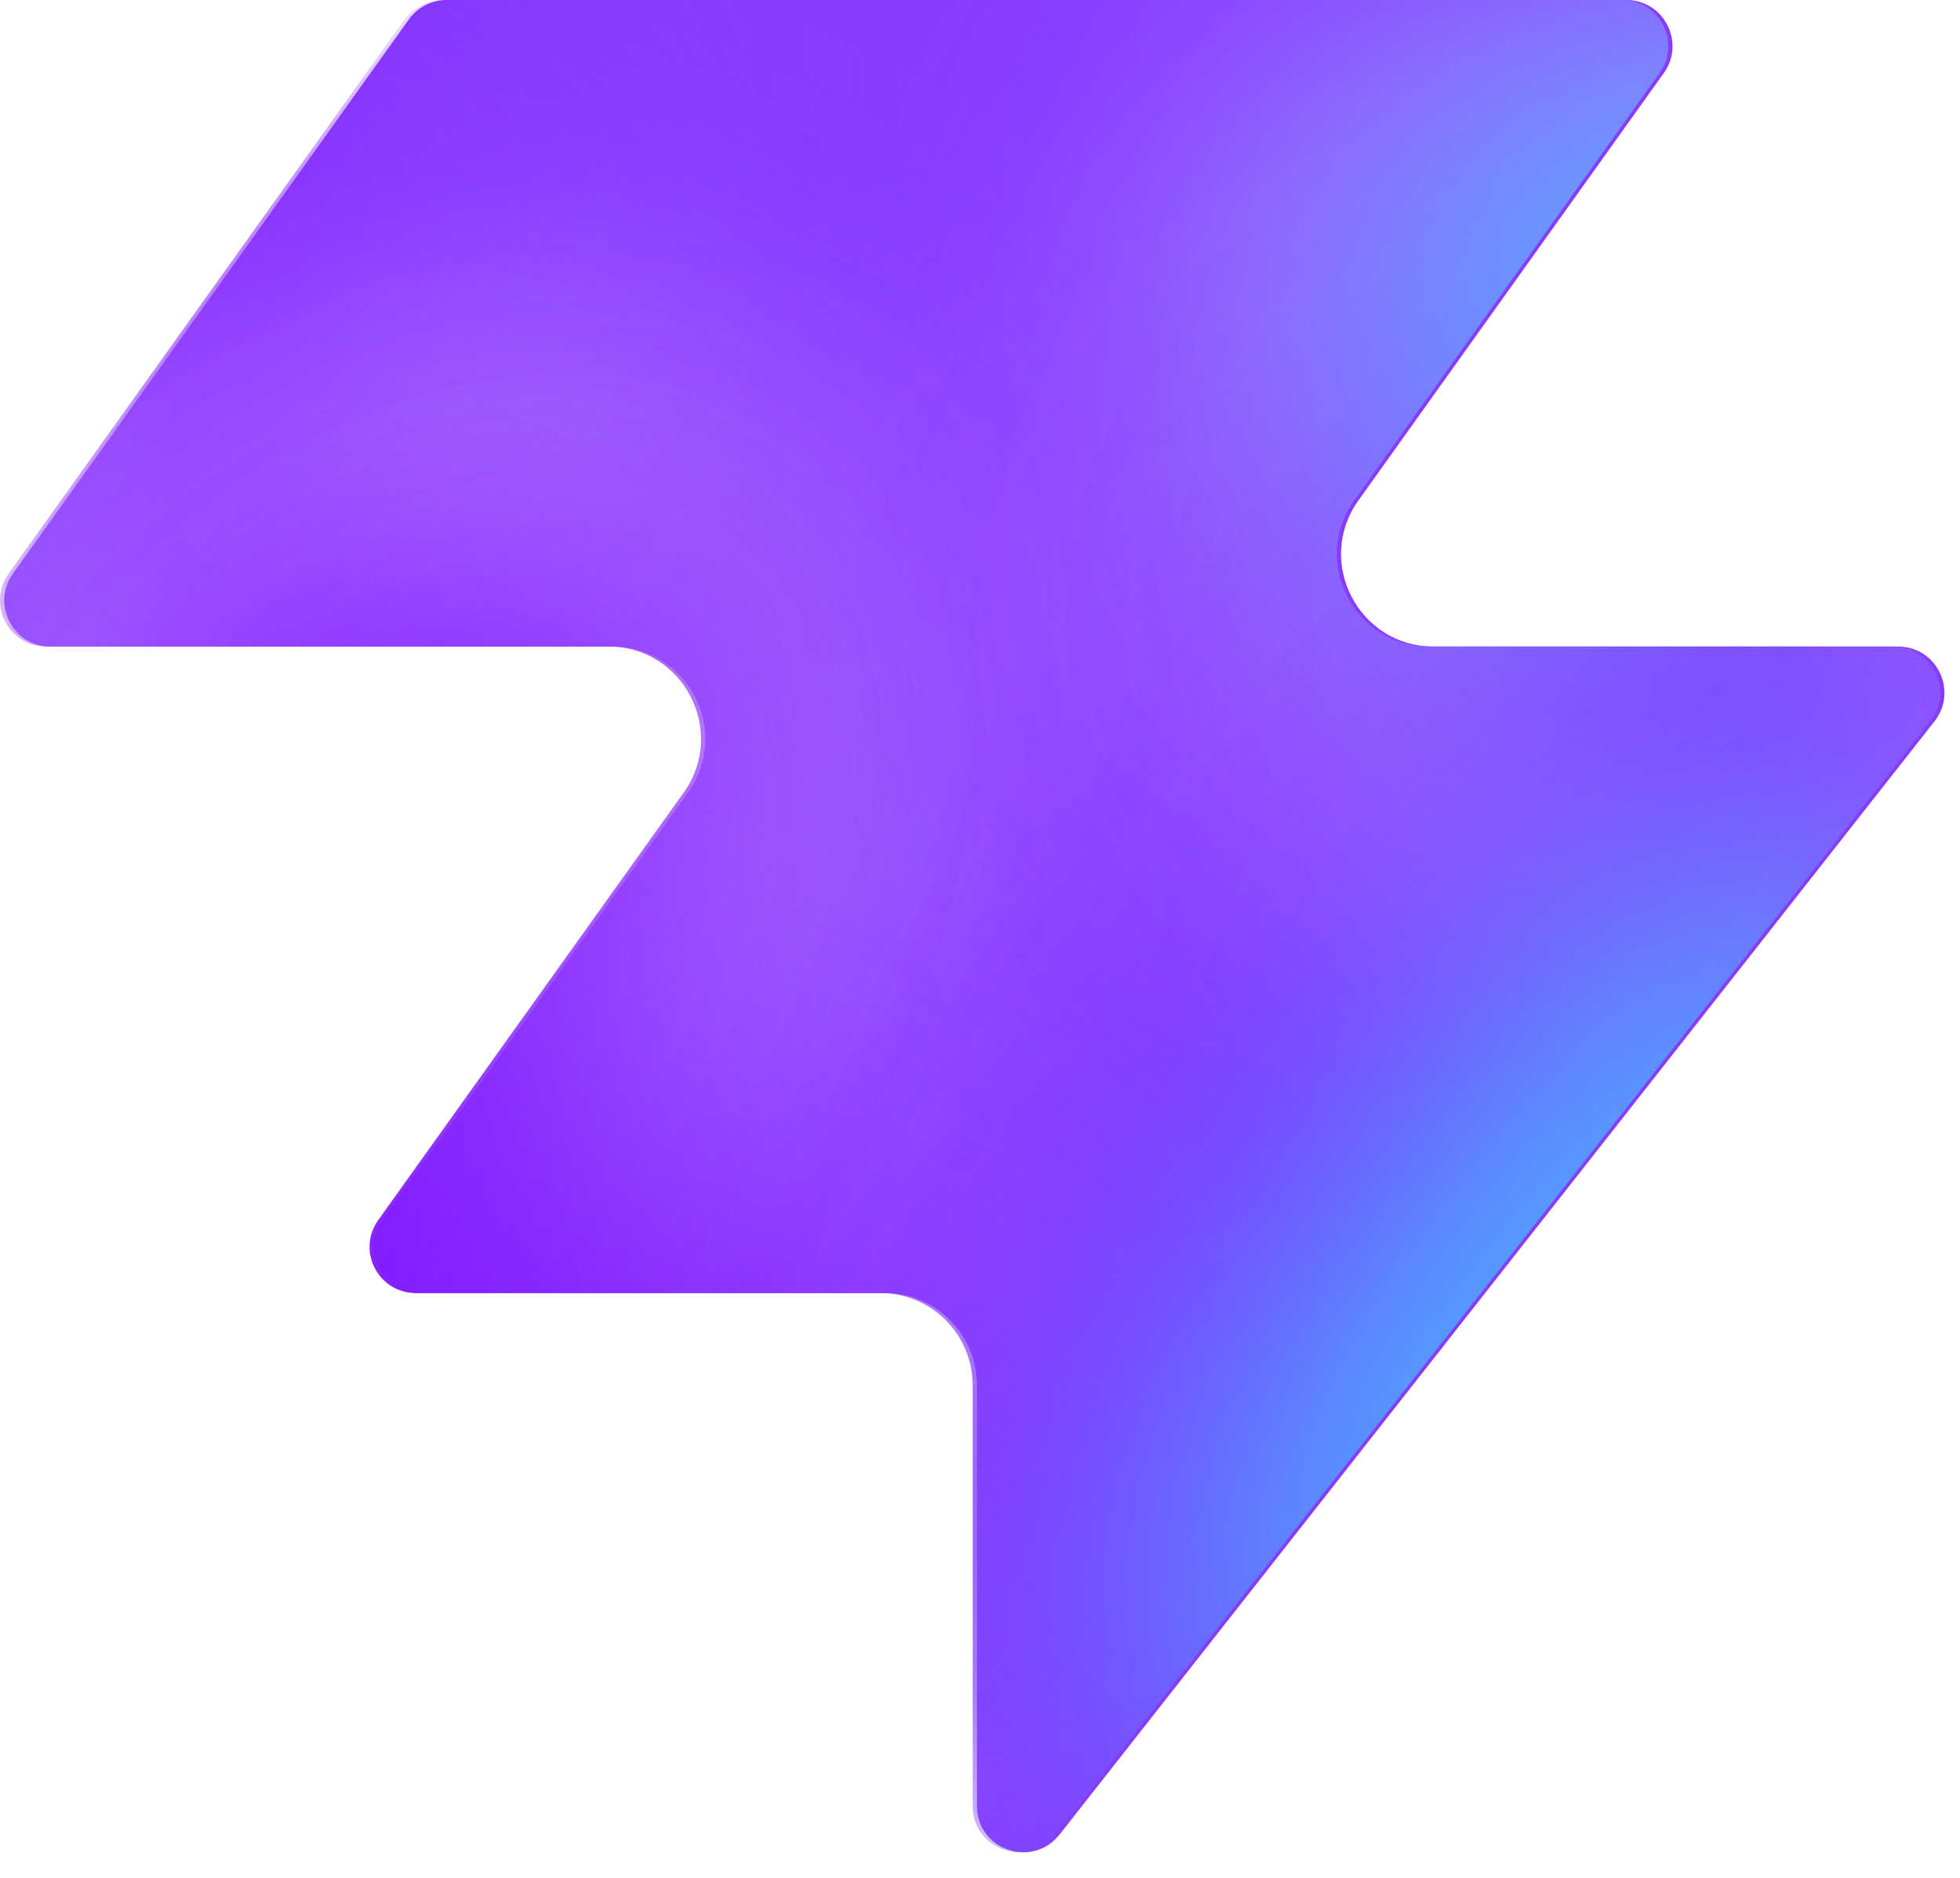
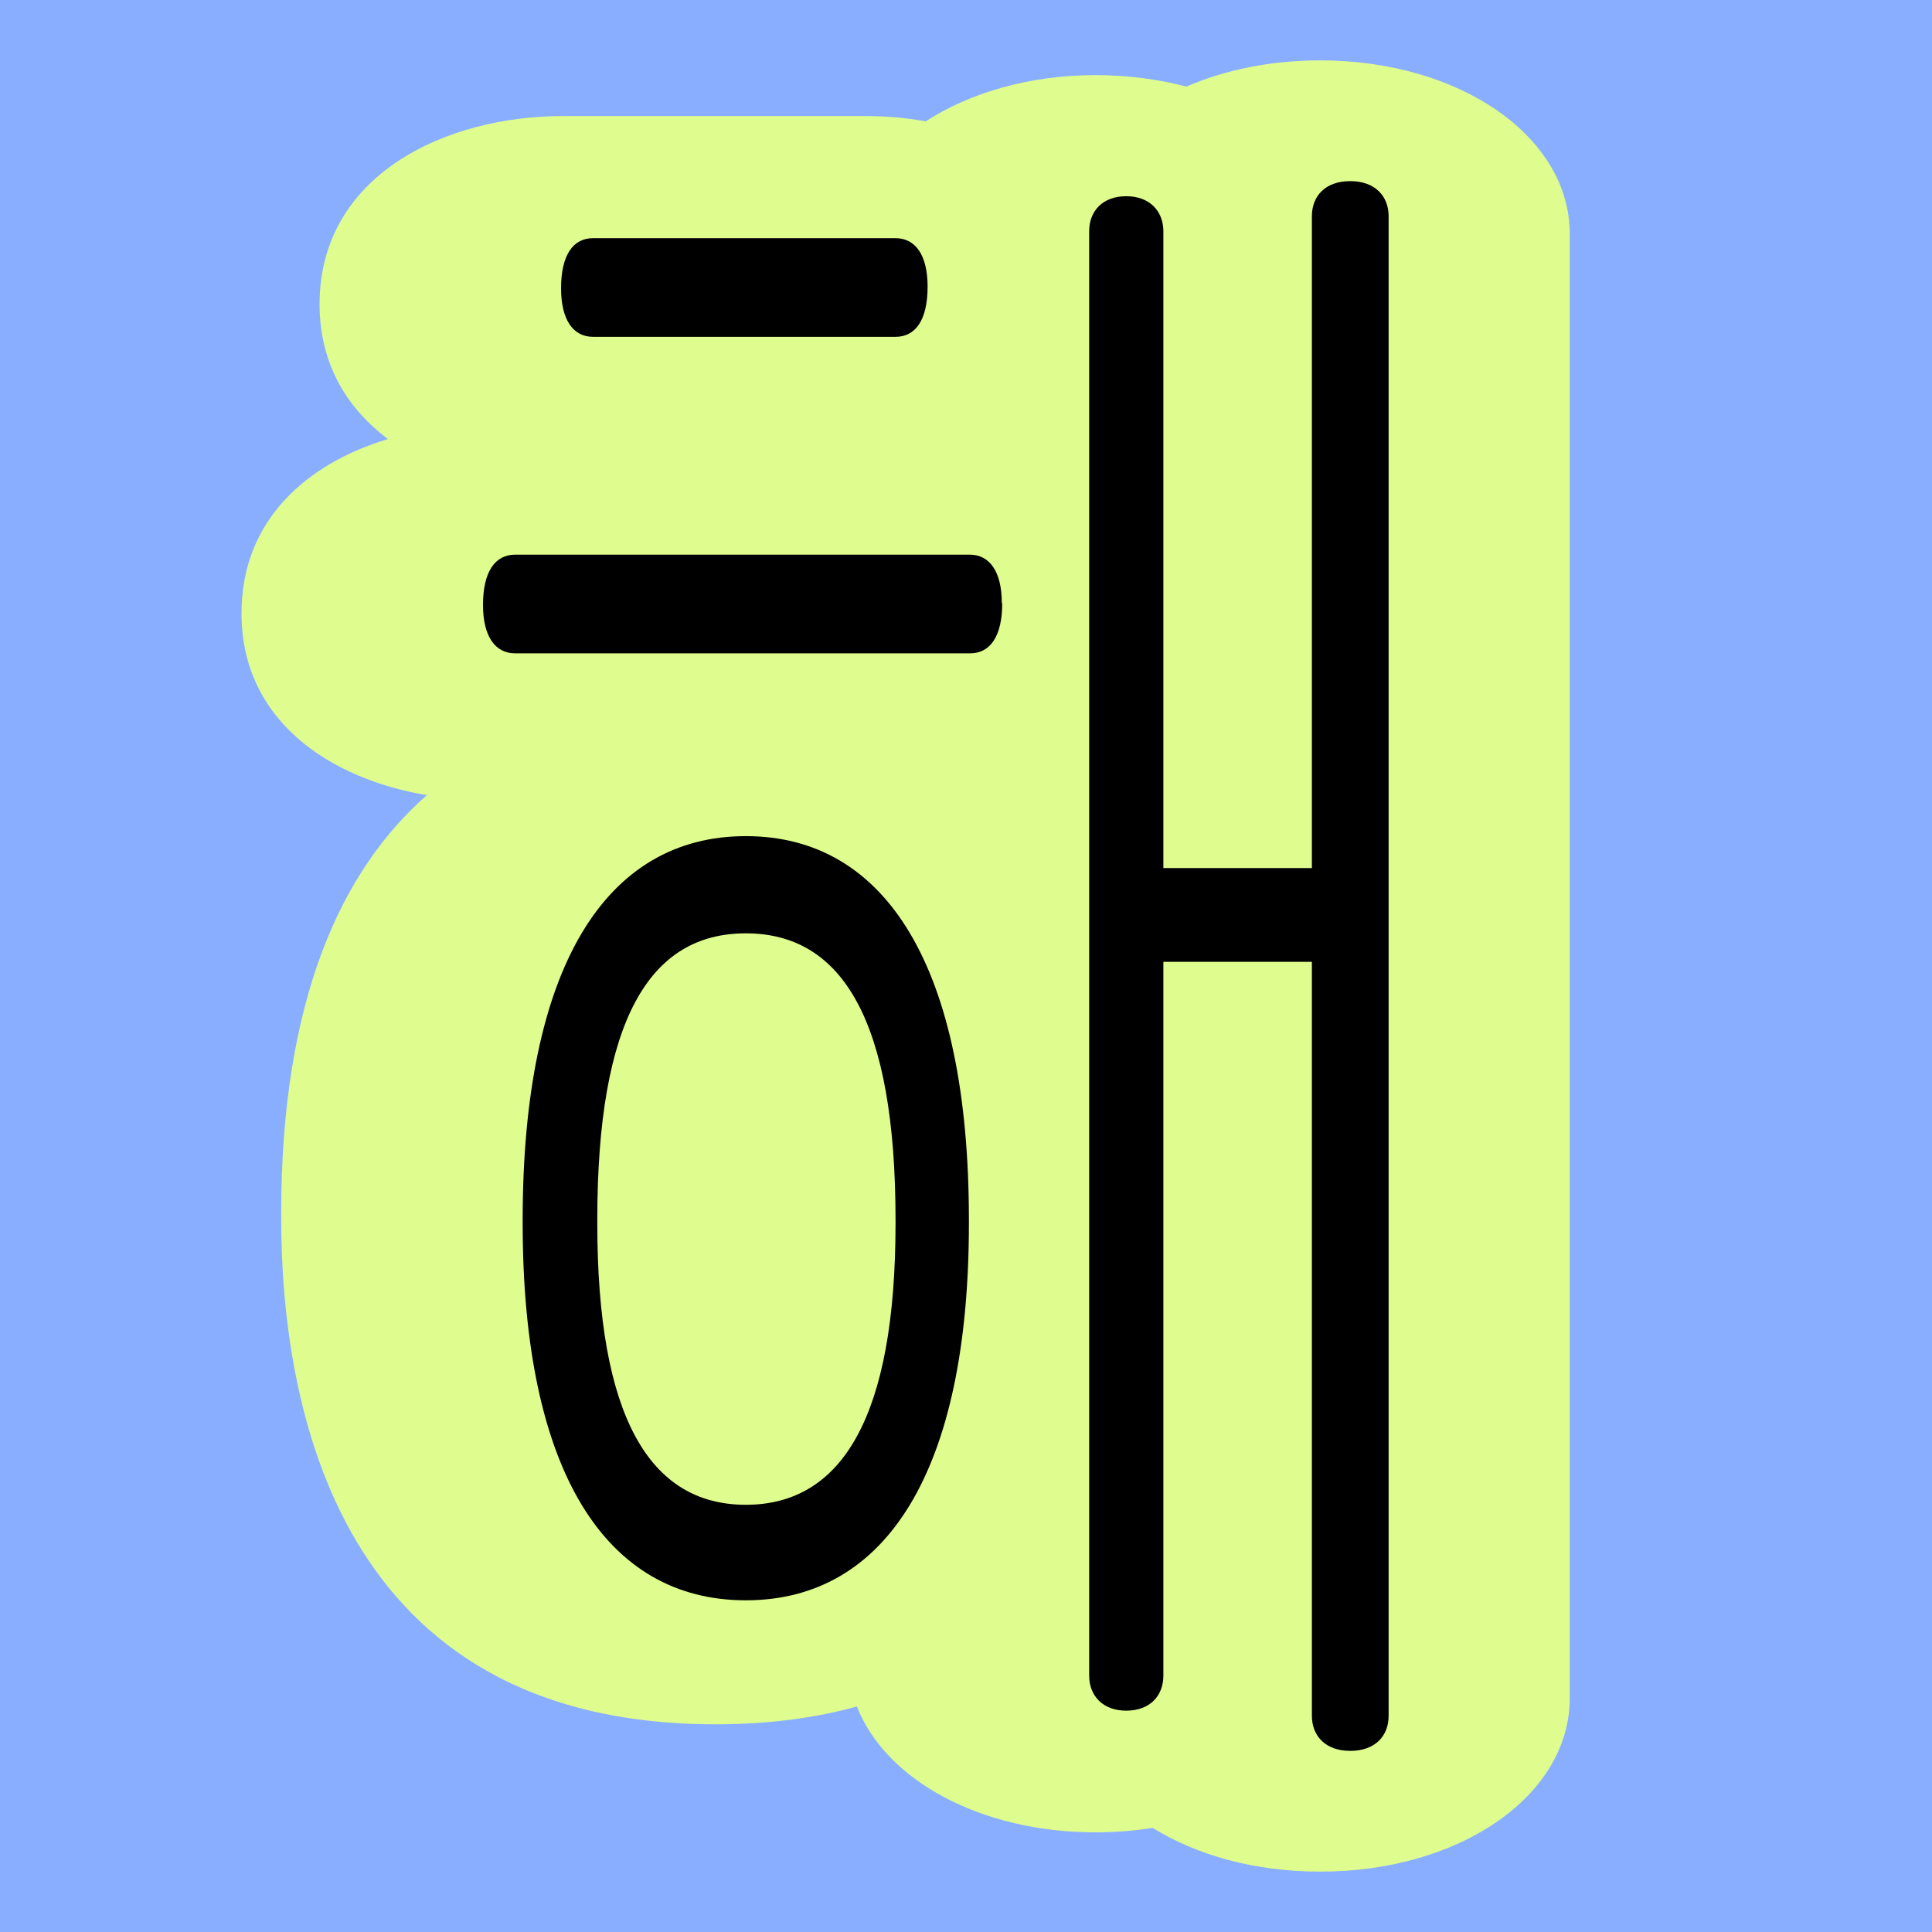
- <svg xmlns="http://www.w3.org/2000/svg" width="48" height="46" fill="none" viewBox="0 0 48 46">
-   <path fill="#863bff" d="M25.946 44.938c-.664.845-2.021.375-2.021-.698V33.937a2.26 2.26 0 0 0-2.262-2.262H10.287c-.92 0-1.456-1.04-.92-1.788l7.48-10.471c1.07-1.497 0-3.578-1.842-3.578H1.237c-.92 0-1.456-1.04-.92-1.788L10.013.474c.214-.297.556-.474.92-.474h28.894c.92 0 1.456 1.04.92 1.788l-7.48 10.471c-1.07 1.498 0 3.579 1.842 3.579h11.377c.943 0 1.473 1.088.89 1.83L25.947 44.94z" style="fill:#863bff;fill:color(display-p3 .525 .23 1);fill-opacity:1" />
-   <mask id="a" width="48" height="46" x="0" y="0" maskUnits="userSpaceOnUse" style="mask-type:alpha">
-     <path fill="#000" d="M25.842 44.938c-.664.844-2.021.375-2.021-.698V33.937a2.26 2.26 0 0 0-2.262-2.262H10.183c-.92 0-1.456-1.04-.92-1.788l7.48-10.471c1.07-1.498 0-3.579-1.842-3.579H1.133c-.92 0-1.456-1.04-.92-1.787L9.91.473c.214-.297.556-.474.92-.474h28.894c.92 0 1.456 1.04.92 1.788l-7.48 10.471c-1.07 1.498 0 3.578 1.842 3.578h11.377c.943 0 1.473 1.088.89 1.832L25.843 44.94z" style="fill:#000;fill-opacity:1" />
-   </mask>
-   <g mask="url(#a)">
-     <g filter="url(#b)">
-       <ellipse cx="5.508" cy="14.704" fill="#ede6ff" rx="5.508" ry="14.704" style="fill:#ede6ff;fill:color(display-p3 .927 .903 1);fill-opacity:1" transform="matrix(.00324 1 1 -.00324 -4.47 31.516)" />
-     </g>
-     <g filter="url(#c)">
-       <ellipse cx="10.399" cy="29.851" fill="#ede6ff" rx="10.399" ry="29.851" style="fill:#ede6ff;fill:color(display-p3 .927 .903 1);fill-opacity:1" transform="matrix(.00324 1 1 -.00324 -39.328 7.883)" />
-     </g>
-     <g filter="url(#d)">
-       <ellipse cx="5.508" cy="30.487" fill="#7e14ff" rx="5.508" ry="30.487" style="fill:#7e14ff;fill:color(display-p3 .492 .077 1);fill-opacity:1" transform="rotate(89.814 -25.913 -14.639)scale(1 -1)" />
-     </g>
-     <g filter="url(#e)">
-       <ellipse cx="5.508" cy="30.599" fill="#7e14ff" rx="5.508" ry="30.599" style="fill:#7e14ff;fill:color(display-p3 .492 .077 1);fill-opacity:1" transform="rotate(89.814 -32.644 -3.334)scale(1 -1)" />
-     </g>
-     <g filter="url(#f)">
-       <ellipse cx="5.508" cy="30.599" fill="#7e14ff" rx="5.508" ry="30.599" style="fill:#7e14ff;fill:color(display-p3 .492 .077 1);fill-opacity:1" transform="matrix(.00324 1 1 -.00324 -34.34 30.47)" />
-     </g>
-     <g filter="url(#g)">
-       <ellipse cx="14.072" cy="22.078" fill="#ede6ff" rx="14.072" ry="22.078" style="fill:#ede6ff;fill:color(display-p3 .927 .903 1);fill-opacity:1" transform="rotate(93.35 24.506 48.493)scale(-1 1)" />
-     </g>
-     <g filter="url(#h)">
-       <ellipse cx="3.47" cy="21.501" fill="#7e14ff" rx="3.47" ry="21.501" style="fill:#7e14ff;fill:color(display-p3 .492 .077 1);fill-opacity:1" transform="rotate(89.009 28.708 47.59)scale(-1 1)" />
-     </g>
-     <g filter="url(#i)">
-       <ellipse cx="3.47" cy="21.501" fill="#7e14ff" rx="3.47" ry="21.501" style="fill:#7e14ff;fill:color(display-p3 .492 .077 1);fill-opacity:1" transform="rotate(89.009 28.708 47.59)scale(-1 1)" />
-     </g>
-     <g filter="url(#j)">
-       <ellipse cx=".387" cy="8.972" fill="#7e14ff" rx="4.407" ry="29.108" style="fill:#7e14ff;fill:color(display-p3 .492 .077 1);fill-opacity:1" transform="rotate(39.51 .387 8.972)" />
-     </g>
-     <g filter="url(#k)">
-       <ellipse cx="47.523" cy="-6.092" fill="#7e14ff" rx="4.407" ry="29.108" style="fill:#7e14ff;fill:color(display-p3 .492 .077 1);fill-opacity:1" transform="rotate(37.892 47.523 -6.092)" />
-     </g>
-     <g filter="url(#l)">
-       <ellipse cx="41.412" cy="6.333" fill="#47bfff" rx="5.971" ry="9.665" style="fill:#47bfff;fill:color(display-p3 .28 .748 1);fill-opacity:1" transform="rotate(37.892 41.412 6.333)" />
-     </g>
-     <g filter="url(#m)">
-       <ellipse cx="-1.879" cy="38.332" fill="#7e14ff" rx="4.407" ry="29.108" style="fill:#7e14ff;fill:color(display-p3 .492 .077 1);fill-opacity:1" transform="rotate(37.892 -1.88 38.332)" />
-     </g>
-     <g filter="url(#n)">
-       <ellipse cx="-1.879" cy="38.332" fill="#7e14ff" rx="4.407" ry="29.108" style="fill:#7e14ff;fill:color(display-p3 .492 .077 1);fill-opacity:1" transform="rotate(37.892 -1.88 38.332)" />
-     </g>
-     <g filter="url(#o)">
-       <ellipse cx="35.651" cy="29.907" fill="#7e14ff" rx="4.407" ry="29.108" style="fill:#7e14ff;fill:color(display-p3 .492 .077 1);fill-opacity:1" transform="rotate(37.892 35.651 29.907)" />
-     </g>
-     <g filter="url(#p)">
-       <ellipse cx="38.418" cy="32.4" fill="#47bfff" rx="5.971" ry="15.297" style="fill:#47bfff;fill:color(display-p3 .28 .748 1);fill-opacity:1" transform="rotate(37.892 38.418 32.4)" />
-     </g>
-   </g>
-   <defs>
-     <filter id="b" width="60.045" height="41.654" x="-19.77" y="16.149" color-interpolation-filters="sRGB" filterUnits="userSpaceOnUse">
-       <feFlood flood-opacity="0" result="BackgroundImageFix" />
-       <feBlend in="SourceGraphic" in2="BackgroundImageFix" result="shape" />
-       <feGaussianBlur result="effect1_foregroundBlur_2002_17158" stdDeviation="7.659" />
-     </filter>
-     <filter id="c" width="90.34" height="51.437" x="-54.613" y="-7.533" color-interpolation-filters="sRGB" filterUnits="userSpaceOnUse">
-       <feFlood flood-opacity="0" result="BackgroundImageFix" />
-       <feBlend in="SourceGraphic" in2="BackgroundImageFix" result="shape" />
-       <feGaussianBlur result="effect1_foregroundBlur_2002_17158" stdDeviation="7.659" />
-     </filter>
-     <filter id="d" width="79.355" height="29.4" x="-49.64" y="2.03" color-interpolation-filters="sRGB" filterUnits="userSpaceOnUse">
-       <feFlood flood-opacity="0" result="BackgroundImageFix" />
-       <feBlend in="SourceGraphic" in2="BackgroundImageFix" result="shape" />
-       <feGaussianBlur result="effect1_foregroundBlur_2002_17158" stdDeviation="4.596" />
-     </filter>
-     <filter id="e" width="79.579" height="29.4" x="-45.045" y="20.029" color-interpolation-filters="sRGB" filterUnits="userSpaceOnUse">
-       <feFlood flood-opacity="0" result="BackgroundImageFix" />
-       <feBlend in="SourceGraphic" in2="BackgroundImageFix" result="shape" />
-       <feGaussianBlur result="effect1_foregroundBlur_2002_17158" stdDeviation="4.596" />
-     </filter>
-     <filter id="f" width="79.579" height="29.4" x="-43.513" y="21.178" color-interpolation-filters="sRGB" filterUnits="userSpaceOnUse">
-       <feFlood flood-opacity="0" result="BackgroundImageFix" />
-       <feBlend in="SourceGraphic" in2="BackgroundImageFix" result="shape" />
-       <feGaussianBlur result="effect1_foregroundBlur_2002_17158" stdDeviation="4.596" />
-     </filter>
-     <filter id="g" width="74.749" height="58.852" x="15.756" y="-17.901" color-interpolation-filters="sRGB" filterUnits="userSpaceOnUse">
-       <feFlood flood-opacity="0" result="BackgroundImageFix" />
-       <feBlend in="SourceGraphic" in2="BackgroundImageFix" result="shape" />
-       <feGaussianBlur result="effect1_foregroundBlur_2002_17158" stdDeviation="7.659" />
-     </filter>
-     <filter id="h" width="61.377" height="25.362" x="23.548" y="2.284" color-interpolation-filters="sRGB" filterUnits="userSpaceOnUse">
-       <feFlood flood-opacity="0" result="BackgroundImageFix" />
-       <feBlend in="SourceGraphic" in2="BackgroundImageFix" result="shape" />
-       <feGaussianBlur result="effect1_foregroundBlur_2002_17158" stdDeviation="4.596" />
-     </filter>
-     <filter id="i" width="61.377" height="25.362" x="23.548" y="2.284" color-interpolation-filters="sRGB" filterUnits="userSpaceOnUse">
-       <feFlood flood-opacity="0" result="BackgroundImageFix" />
-       <feBlend in="SourceGraphic" in2="BackgroundImageFix" result="shape" />
-       <feGaussianBlur result="effect1_foregroundBlur_2002_17158" stdDeviation="4.596" />
-     </filter>
-     <filter id="j" width="56.045" height="63.649" x="-27.636" y="-22.853" color-interpolation-filters="sRGB" filterUnits="userSpaceOnUse">
-       <feFlood flood-opacity="0" result="BackgroundImageFix" />
-       <feBlend in="SourceGraphic" in2="BackgroundImageFix" result="shape" />
-       <feGaussianBlur result="effect1_foregroundBlur_2002_17158" stdDeviation="4.596" />
-     </filter>
-     <filter id="k" width="54.814" height="64.646" x="20.116" y="-38.415" color-interpolation-filters="sRGB" filterUnits="userSpaceOnUse">
-       <feFlood flood-opacity="0" result="BackgroundImageFix" />
-       <feBlend in="SourceGraphic" in2="BackgroundImageFix" result="shape" />
-       <feGaussianBlur result="effect1_foregroundBlur_2002_17158" stdDeviation="4.596" />
-     </filter>
-     <filter id="l" width="33.541" height="35.313" x="24.641" y="-11.323" color-interpolation-filters="sRGB" filterUnits="userSpaceOnUse">
-       <feFlood flood-opacity="0" result="BackgroundImageFix" />
-       <feBlend in="SourceGraphic" in2="BackgroundImageFix" result="shape" />
-       <feGaussianBlur result="effect1_foregroundBlur_2002_17158" stdDeviation="4.596" />
-     </filter>
-     <filter id="m" width="54.814" height="64.646" x="-29.286" y="6.009" color-interpolation-filters="sRGB" filterUnits="userSpaceOnUse">
-       <feFlood flood-opacity="0" result="BackgroundImageFix" />
-       <feBlend in="SourceGraphic" in2="BackgroundImageFix" result="shape" />
-       <feGaussianBlur result="effect1_foregroundBlur_2002_17158" stdDeviation="4.596" />
-     </filter>
-     <filter id="n" width="54.814" height="64.646" x="-29.286" y="6.009" color-interpolation-filters="sRGB" filterUnits="userSpaceOnUse">
-       <feFlood flood-opacity="0" result="BackgroundImageFix" />
-       <feBlend in="SourceGraphic" in2="BackgroundImageFix" result="shape" />
-       <feGaussianBlur result="effect1_foregroundBlur_2002_17158" stdDeviation="4.596" />
-     </filter>
-     <filter id="o" width="54.814" height="64.646" x="8.244" y="-2.416" color-interpolation-filters="sRGB" filterUnits="userSpaceOnUse">
-       <feFlood flood-opacity="0" result="BackgroundImageFix" />
-       <feBlend in="SourceGraphic" in2="BackgroundImageFix" result="shape" />
-       <feGaussianBlur result="effect1_foregroundBlur_2002_17158" stdDeviation="4.596" />
-     </filter>
-     <filter id="p" width="39.409" height="43.623" x="18.713" y="10.588" color-interpolation-filters="sRGB" filterUnits="userSpaceOnUse">
-       <feFlood flood-opacity="0" result="BackgroundImageFix" />
-       <feBlend in="SourceGraphic" in2="BackgroundImageFix" result="shape" />
-       <feGaussianBlur result="effect1_foregroundBlur_2002_17158" stdDeviation="4.596" />
-     </filter>
-   </defs>
+ <svg xmlns="http://www.w3.org/2000/svg" width="32" height="32" viewBox="0 0 32 32" fill="none">
+   <rect width="32" height="32" fill="#89AEFF" />
+   <path d="M21.861 31C20.785 31 19.82 30.728 19.093 30.276C18.793 30.322 18.471 30.35 18.149 30.35C16.241 30.35 14.668 29.483 14.193 28.265C13.508 28.454 12.732 28.56 11.851 28.56C5.594 28.56 4.657 23.294 4.657 20.158V20.102C4.657 16.547 5.657 14.411 7.069 13.171C5.461 12.899 4 11.935 4 10.159C4 8.61 5.091 7.673 6.426 7.272C5.748 6.765 5.293 6.027 5.293 5.04C5.293 2.895 7.384 1.922 9.32 1.922H14.332C14.668 1.922 15.004 1.95 15.332 2.01C16.066 1.535 17.052 1.244 18.149 1.244C18.681 1.244 19.191 1.314 19.652 1.434C20.288 1.157 21.044 1 21.868 1C24.182 1 26 2.264 26 3.873V28.127C26 29.741 24.182 31 21.868 31H21.861Z" fill="#DFFC8E" />
+   <path d="M16.6 9.99C16.6 10.543 16.398 10.821 16.069 10.821H8.531C8.203 10.821 8 10.543 8 10.018C8 9.466 8.203 9.187 8.531 9.187H16.062C16.391 9.187 16.593 9.466 16.593 9.99H16.6ZM8.657 20.262V20.206C8.657 16.017 10.033 13.849 12.353 13.849C14.672 13.849 16.048 16.012 16.048 20.206V20.262C16.048 24.372 14.672 26.506 12.353 26.506C10.033 26.506 8.657 24.372 8.657 20.262ZM15.364 4.747C15.364 5.305 15.161 5.579 14.833 5.579H9.823C9.495 5.579 9.293 5.3 9.293 4.776C9.293 4.219 9.495 3.945 9.823 3.945H14.833C15.161 3.945 15.364 4.223 15.364 4.747ZM14.833 20.262V20.206C14.833 16.904 13.953 15.459 12.353 15.459C10.753 15.459 9.893 16.904 9.893 20.206V20.262C9.893 23.455 10.753 24.924 12.353 24.924C13.953 24.924 14.833 23.455 14.833 20.262ZM22.364 3C22.776 3 23 3.25 23 3.581V28.419C23 28.754 22.776 29 22.364 29C21.952 29 21.729 28.75 21.729 28.419V15.931H19.269V27.753C19.269 28.088 19.046 28.334 18.654 28.334C18.263 28.334 18.04 28.084 18.04 27.753V3.831C18.04 3.496 18.263 3.25 18.654 3.25C19.046 3.25 19.269 3.501 19.269 3.831V14.378H21.729V3.581C21.729 3.246 21.952 3 22.364 3Z" fill="black" />
</svg>
